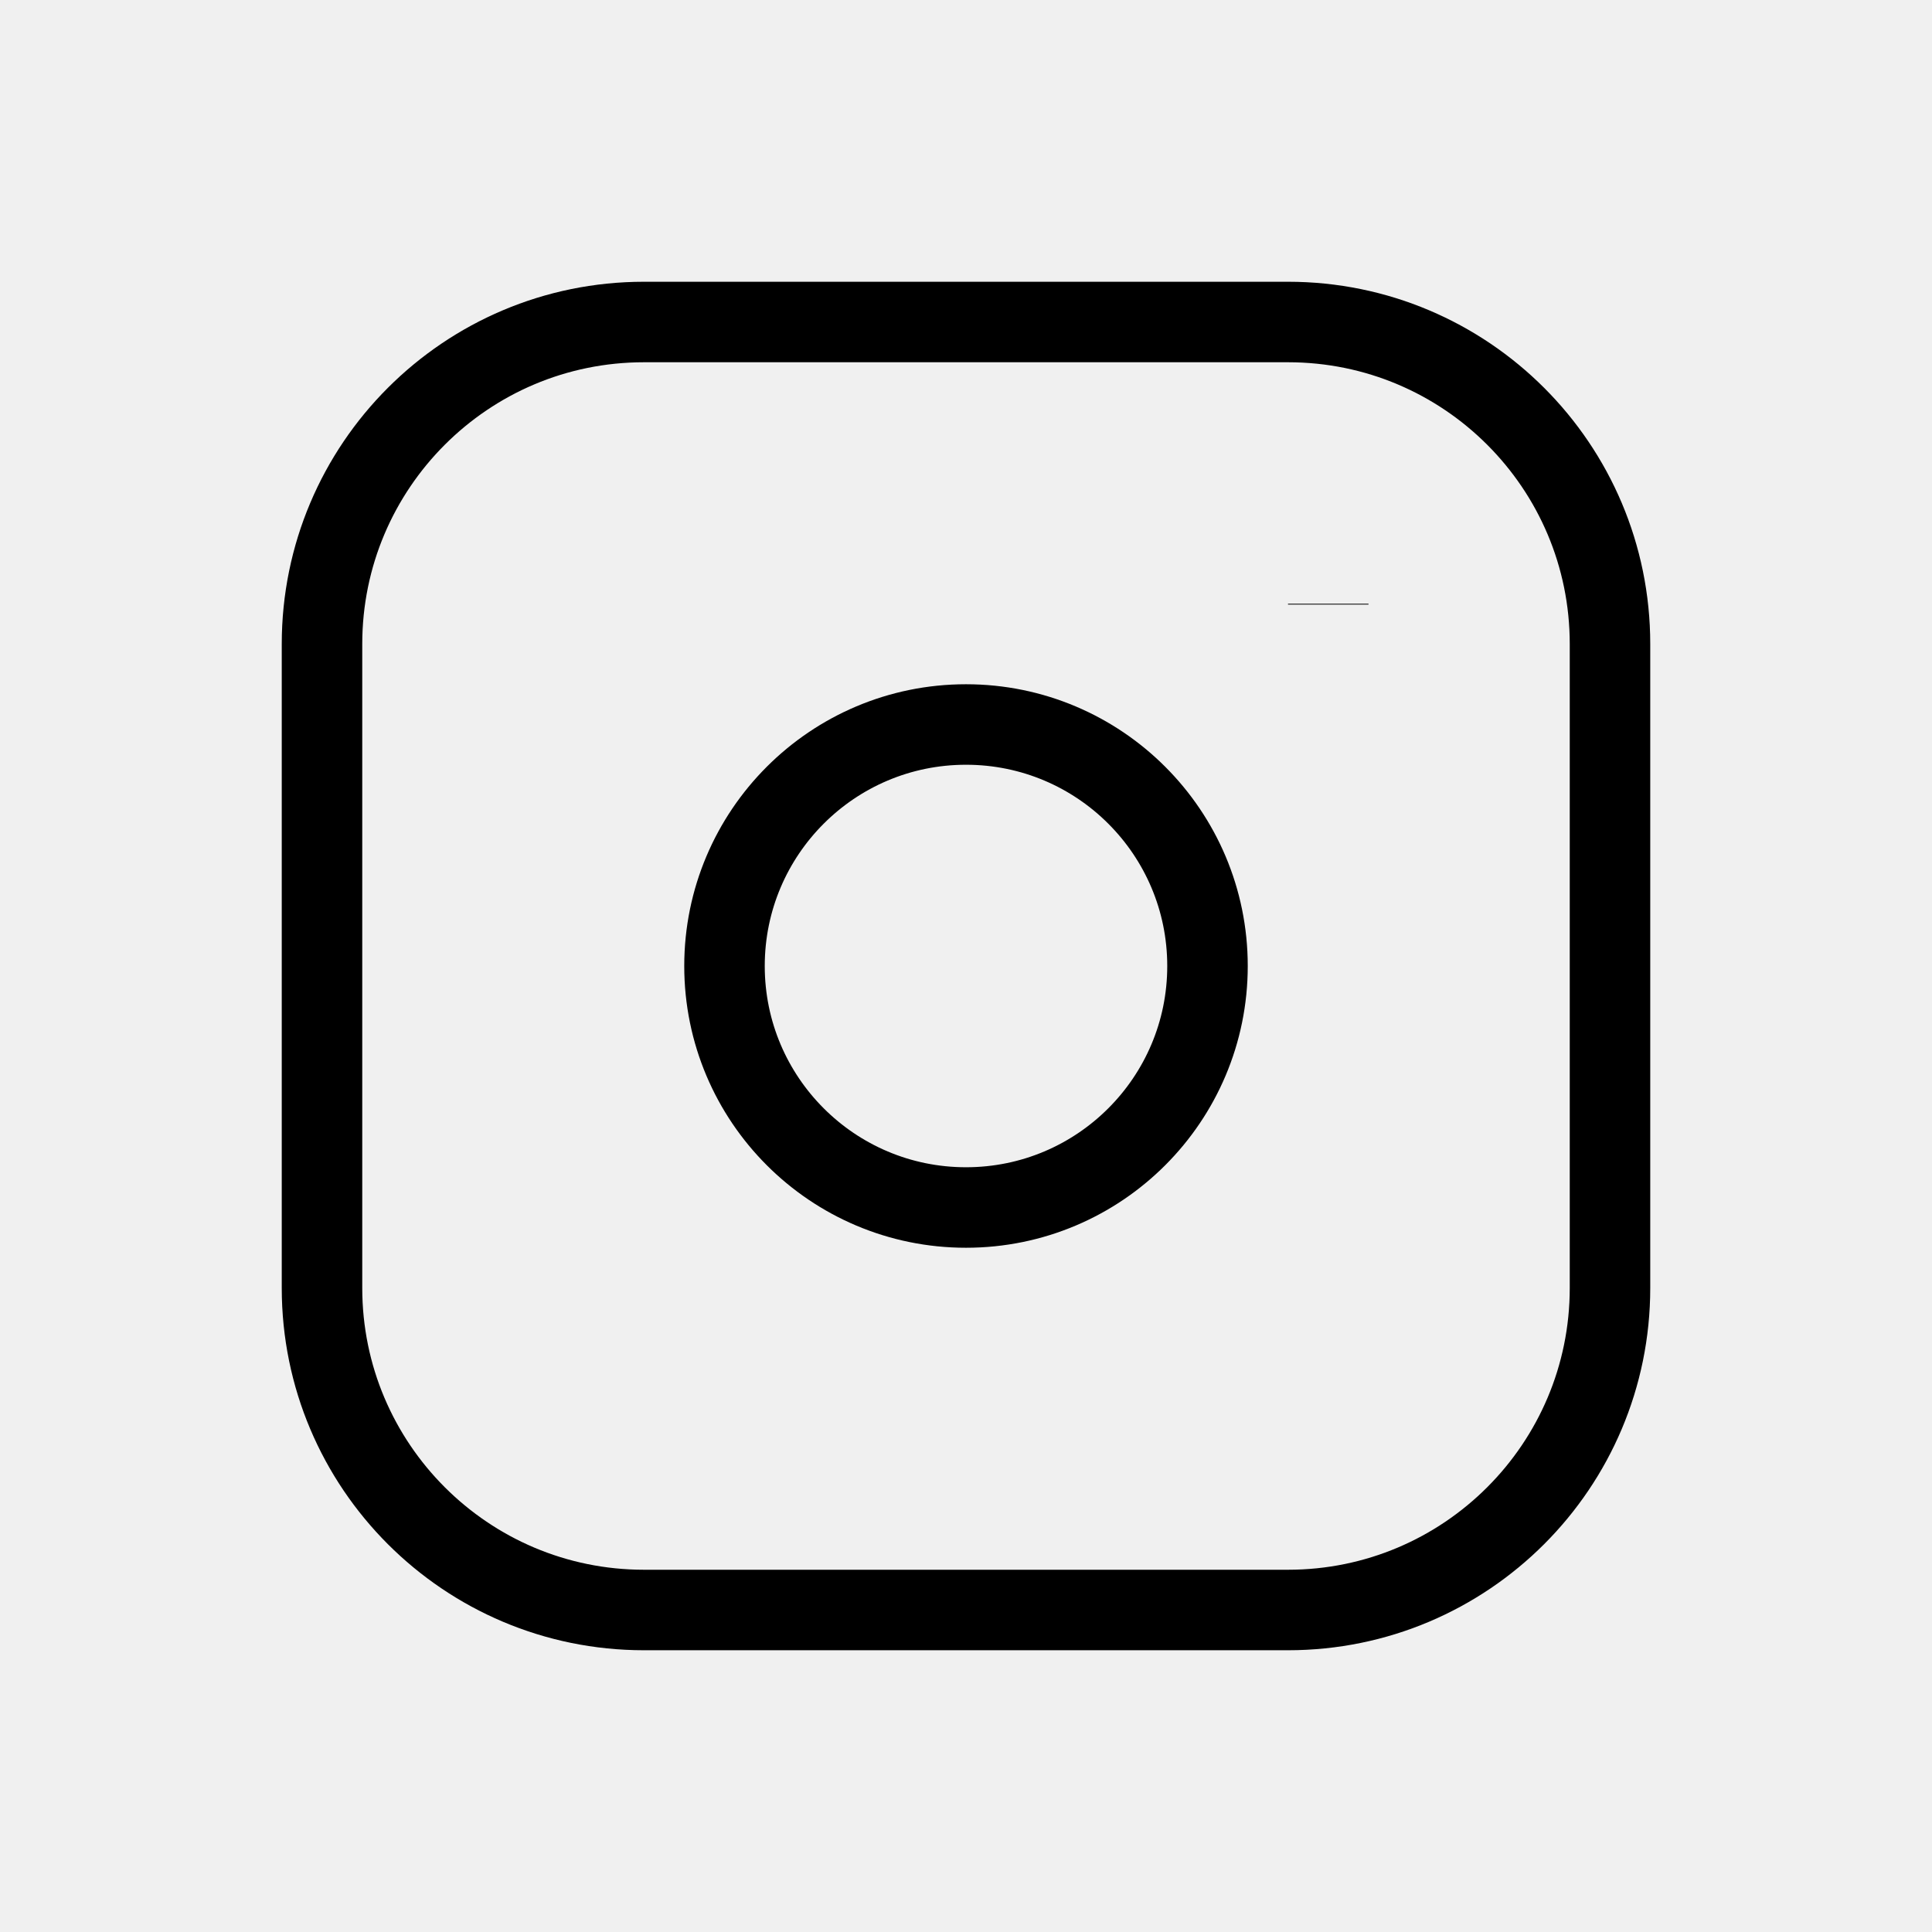
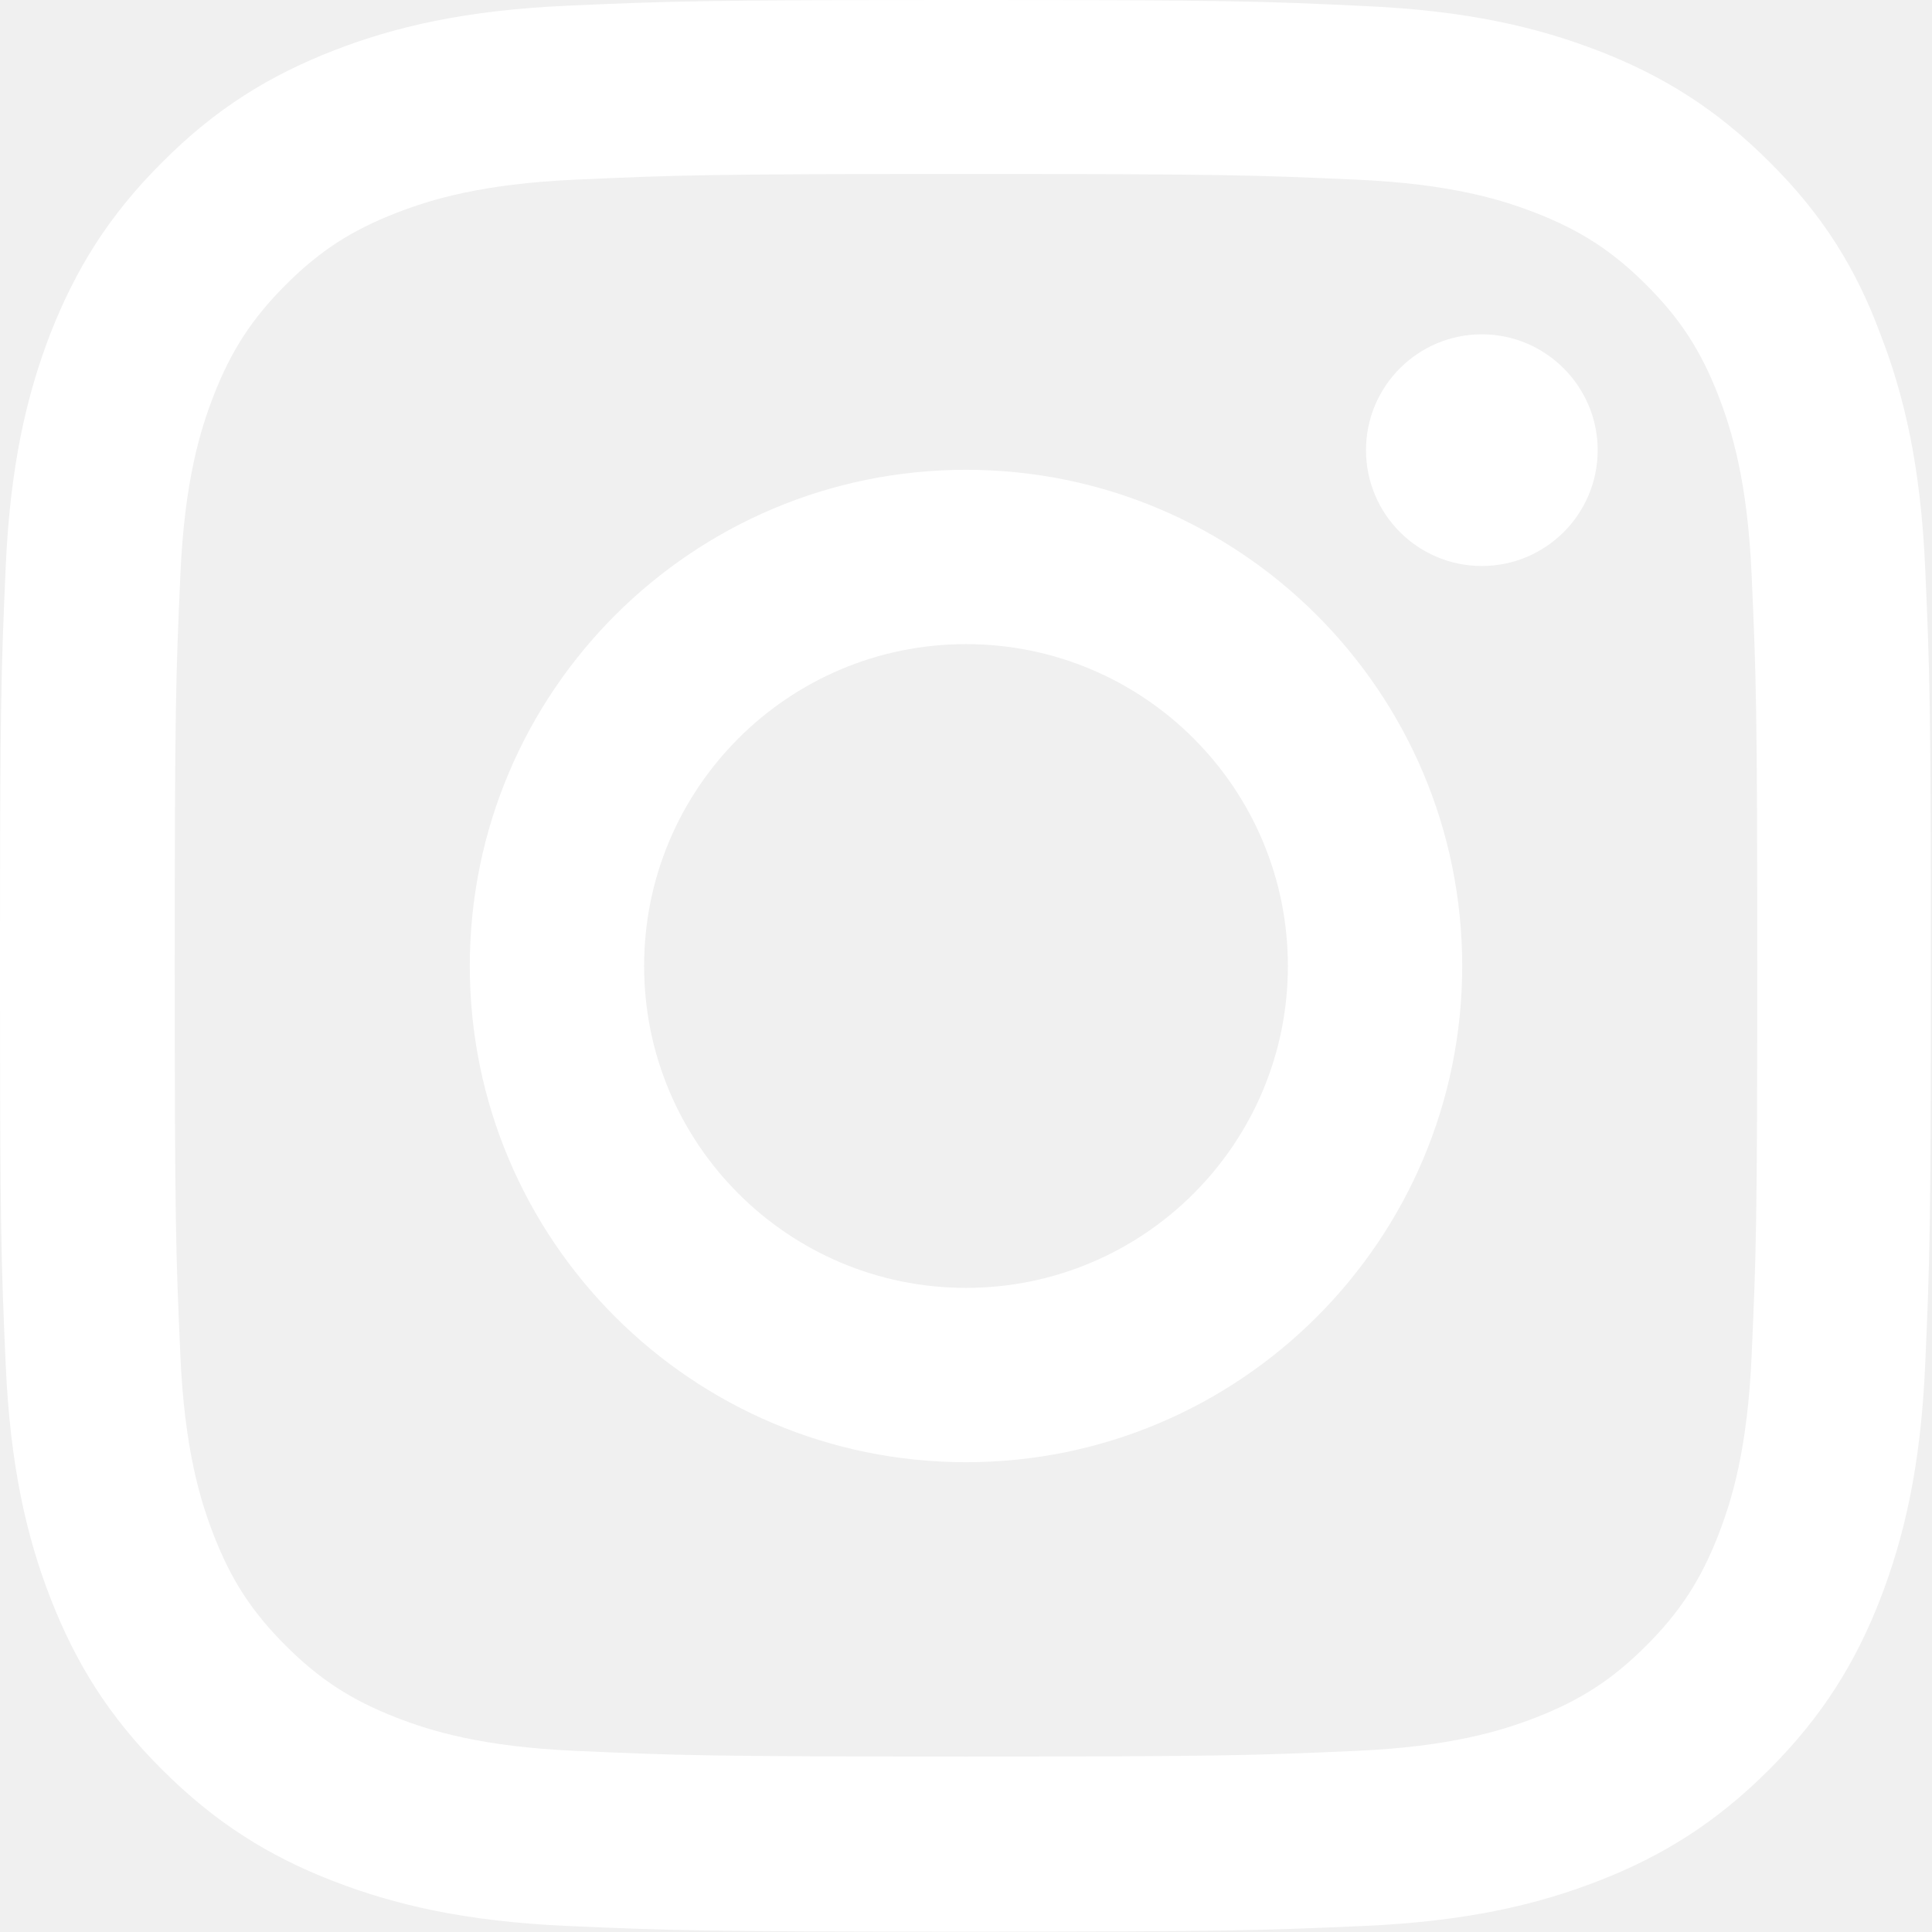
- <svg xmlns="http://www.w3.org/2000/svg" className="icon icon-tabler icon-tabler-brand-instagram" width="24" height="24" viewBox="0 0 24 24" strokeWidth="2" stroke="currentColor" fill="none" strokeLinecap="round" strokeLinejoin="round">
-   <path stroke="none" d="M0 0h24v24H0z" fill="none" />
-   <path d="M4 4m0 4a4 4 0 0 1 4 -4h8a4 4 0 0 1 4 4v8a4 4 0 0 1 -4 4h-8a4 4 0 0 1 -4 -4z" />
-   <path d="M12 12m-3 0a3 3 0 1 0 6 0a3 3 0 1 0 -6 0" />
-   <path d="M16.5 7.5l0 .01" />
+ <svg xmlns="http://www.w3.org/2000/svg" width="48" height="48" viewBox="0 0 48 48" fill="none">
+   <g clip-path="url(#clip0_25_32274)">
+     <path d="M24 4.322C30.413 4.322 31.172 4.35 33.694 4.463C36.038 4.566 37.303 4.959 38.147 5.287C39.263 5.719 40.069 6.244 40.903 7.078C41.747 7.922 42.263 8.719 42.694 9.834C43.022 10.678 43.416 11.953 43.519 14.287C43.631 16.819 43.659 17.578 43.659 23.981C43.659 30.394 43.631 31.153 43.519 33.675C43.416 36.019 43.022 37.284 42.694 38.128C42.263 39.244 41.737 40.05 40.903 40.884C40.059 41.728 39.263 42.244 38.147 42.675C37.303 43.003 36.028 43.397 33.694 43.5C31.163 43.612 30.403 43.641 24 43.641C17.587 43.641 16.828 43.612 14.306 43.5C11.963 43.397 10.697 43.003 9.853 42.675C8.738 42.244 7.931 41.719 7.097 40.884C6.253 40.041 5.737 39.244 5.306 38.128C4.978 37.284 4.584 36.009 4.481 33.675C4.369 31.144 4.341 30.384 4.341 23.981C4.341 17.569 4.369 16.809 4.481 14.287C4.584 11.944 4.978 10.678 5.306 9.834C5.737 8.719 6.263 7.912 7.097 7.078C7.941 6.234 8.738 5.719 9.853 5.287C10.697 4.959 11.972 4.566 14.306 4.463C16.828 4.35 17.587 4.322 24 4.322ZM24 0C17.484 0 16.669 0.028 14.109 0.141C11.559 0.253 9.806 0.666 8.287 1.256C6.703 1.875 5.362 2.691 4.031 4.031C2.691 5.362 1.875 6.703 1.256 8.278C0.666 9.806 0.253 11.55 0.141 14.1C0.028 16.669 0 17.484 0 24C0 30.516 0.028 31.331 0.141 33.891C0.253 36.441 0.666 38.194 1.256 39.712C1.875 41.297 2.691 42.638 4.031 43.969C5.362 45.3 6.703 46.125 8.278 46.734C9.806 47.325 11.55 47.737 14.1 47.85C16.659 47.962 17.475 47.991 23.991 47.991C30.506 47.991 31.322 47.962 33.881 47.85C36.431 47.737 38.184 47.325 39.703 46.734C41.278 46.125 42.619 45.3 43.95 43.969C45.281 42.638 46.106 41.297 46.716 39.722C47.306 38.194 47.719 36.45 47.831 33.9C47.944 31.341 47.972 30.525 47.972 24.009C47.972 17.494 47.944 16.678 47.831 14.119C47.719 11.569 47.306 9.816 46.716 8.297C46.125 6.703 45.309 5.362 43.969 4.031C42.638 2.7 41.297 1.875 39.722 1.266C38.194 0.675 36.45 0.263 33.9 0.15C31.331 0.028 30.516 0 24 0Z" fill="white" />
+     <path d="M24 11.672C17.194 11.672 11.672 17.194 11.672 24C11.672 30.806 17.194 36.328 24 36.328C30.806 36.328 36.328 30.806 36.328 24C36.328 17.194 30.806 11.672 24 11.672ZM24 31.997C19.584 31.997 16.003 28.416 16.003 24C16.003 19.584 19.584 16.003 24 16.003C28.416 16.003 31.997 19.584 31.997 24C31.997 28.416 28.416 31.997 24 31.997Z" fill="white" />
+     <path d="M39.694 11.184C39.694 12.778 38.4 14.062 36.816 14.062C35.222 14.062 33.938 12.769 33.938 11.184C33.938 9.591 35.231 8.306 36.816 8.306C38.4 8.306 39.694 9.6 39.694 11.184Z" fill="white" />
+   </g>
+   <defs>
+     <clipPath id="clip0_25_32274">
+       <rect width="48" height="48" fill="white" />
+     </clipPath>
+   </defs>
</svg>
